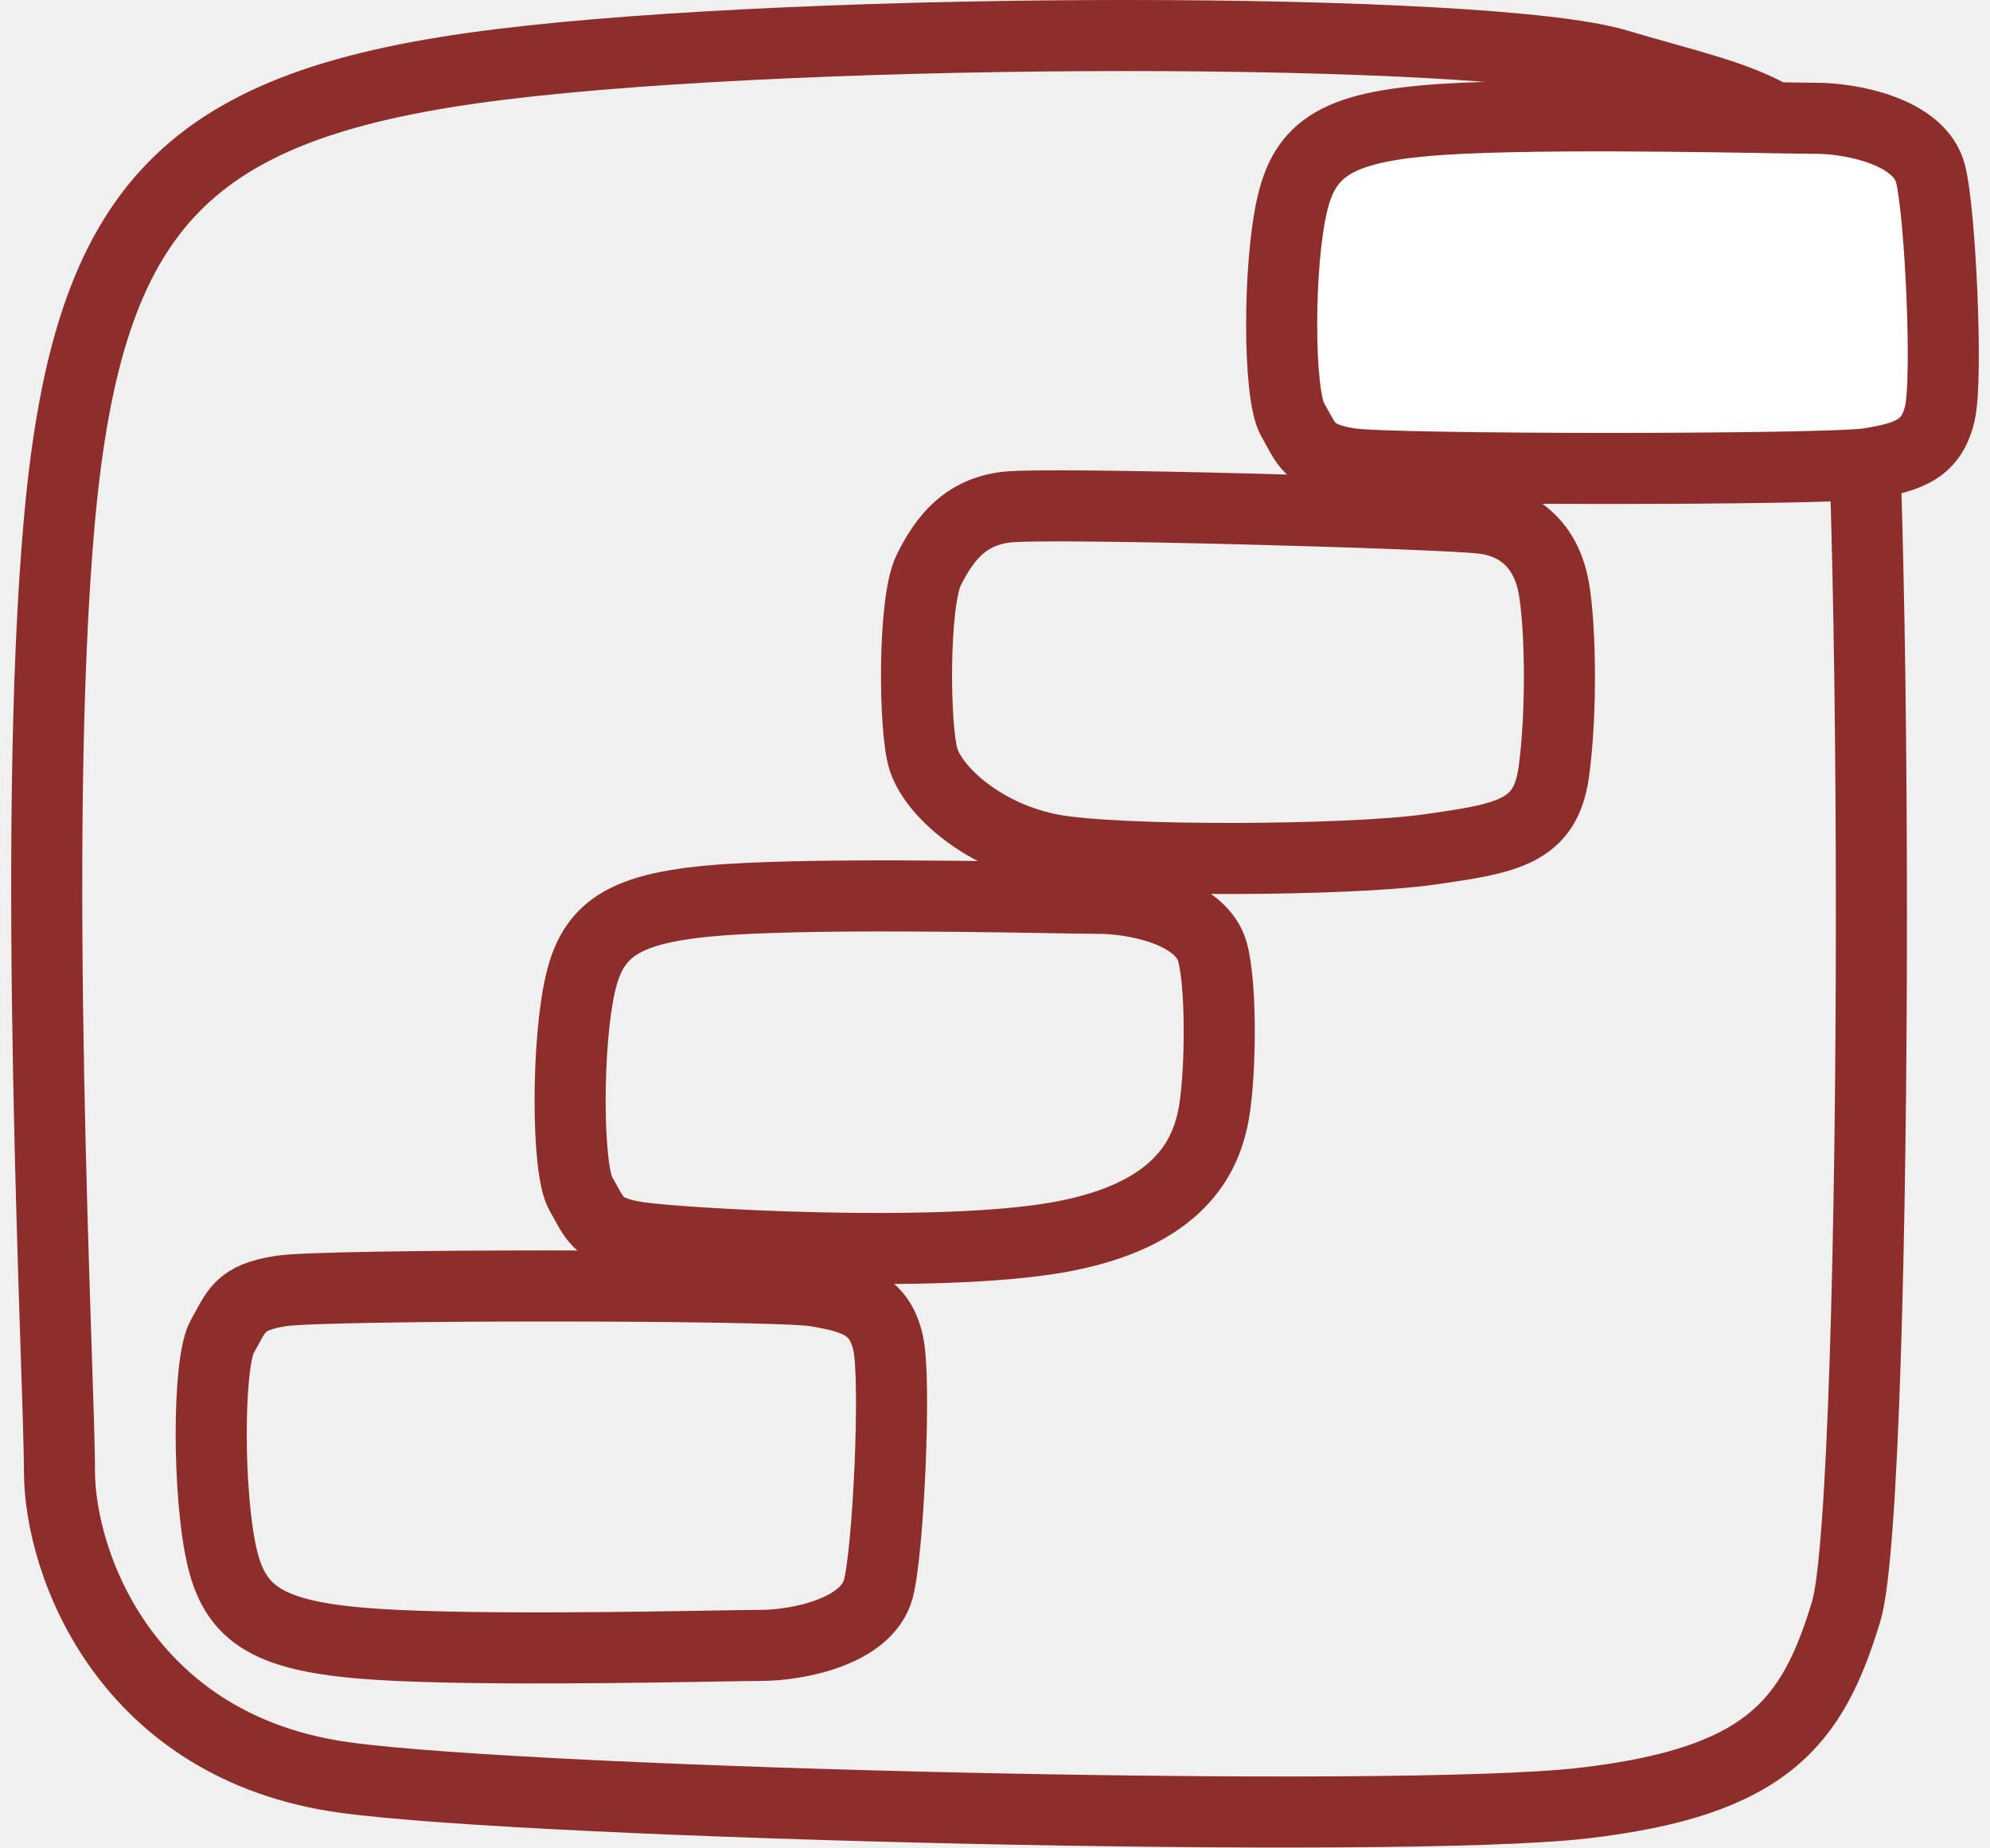
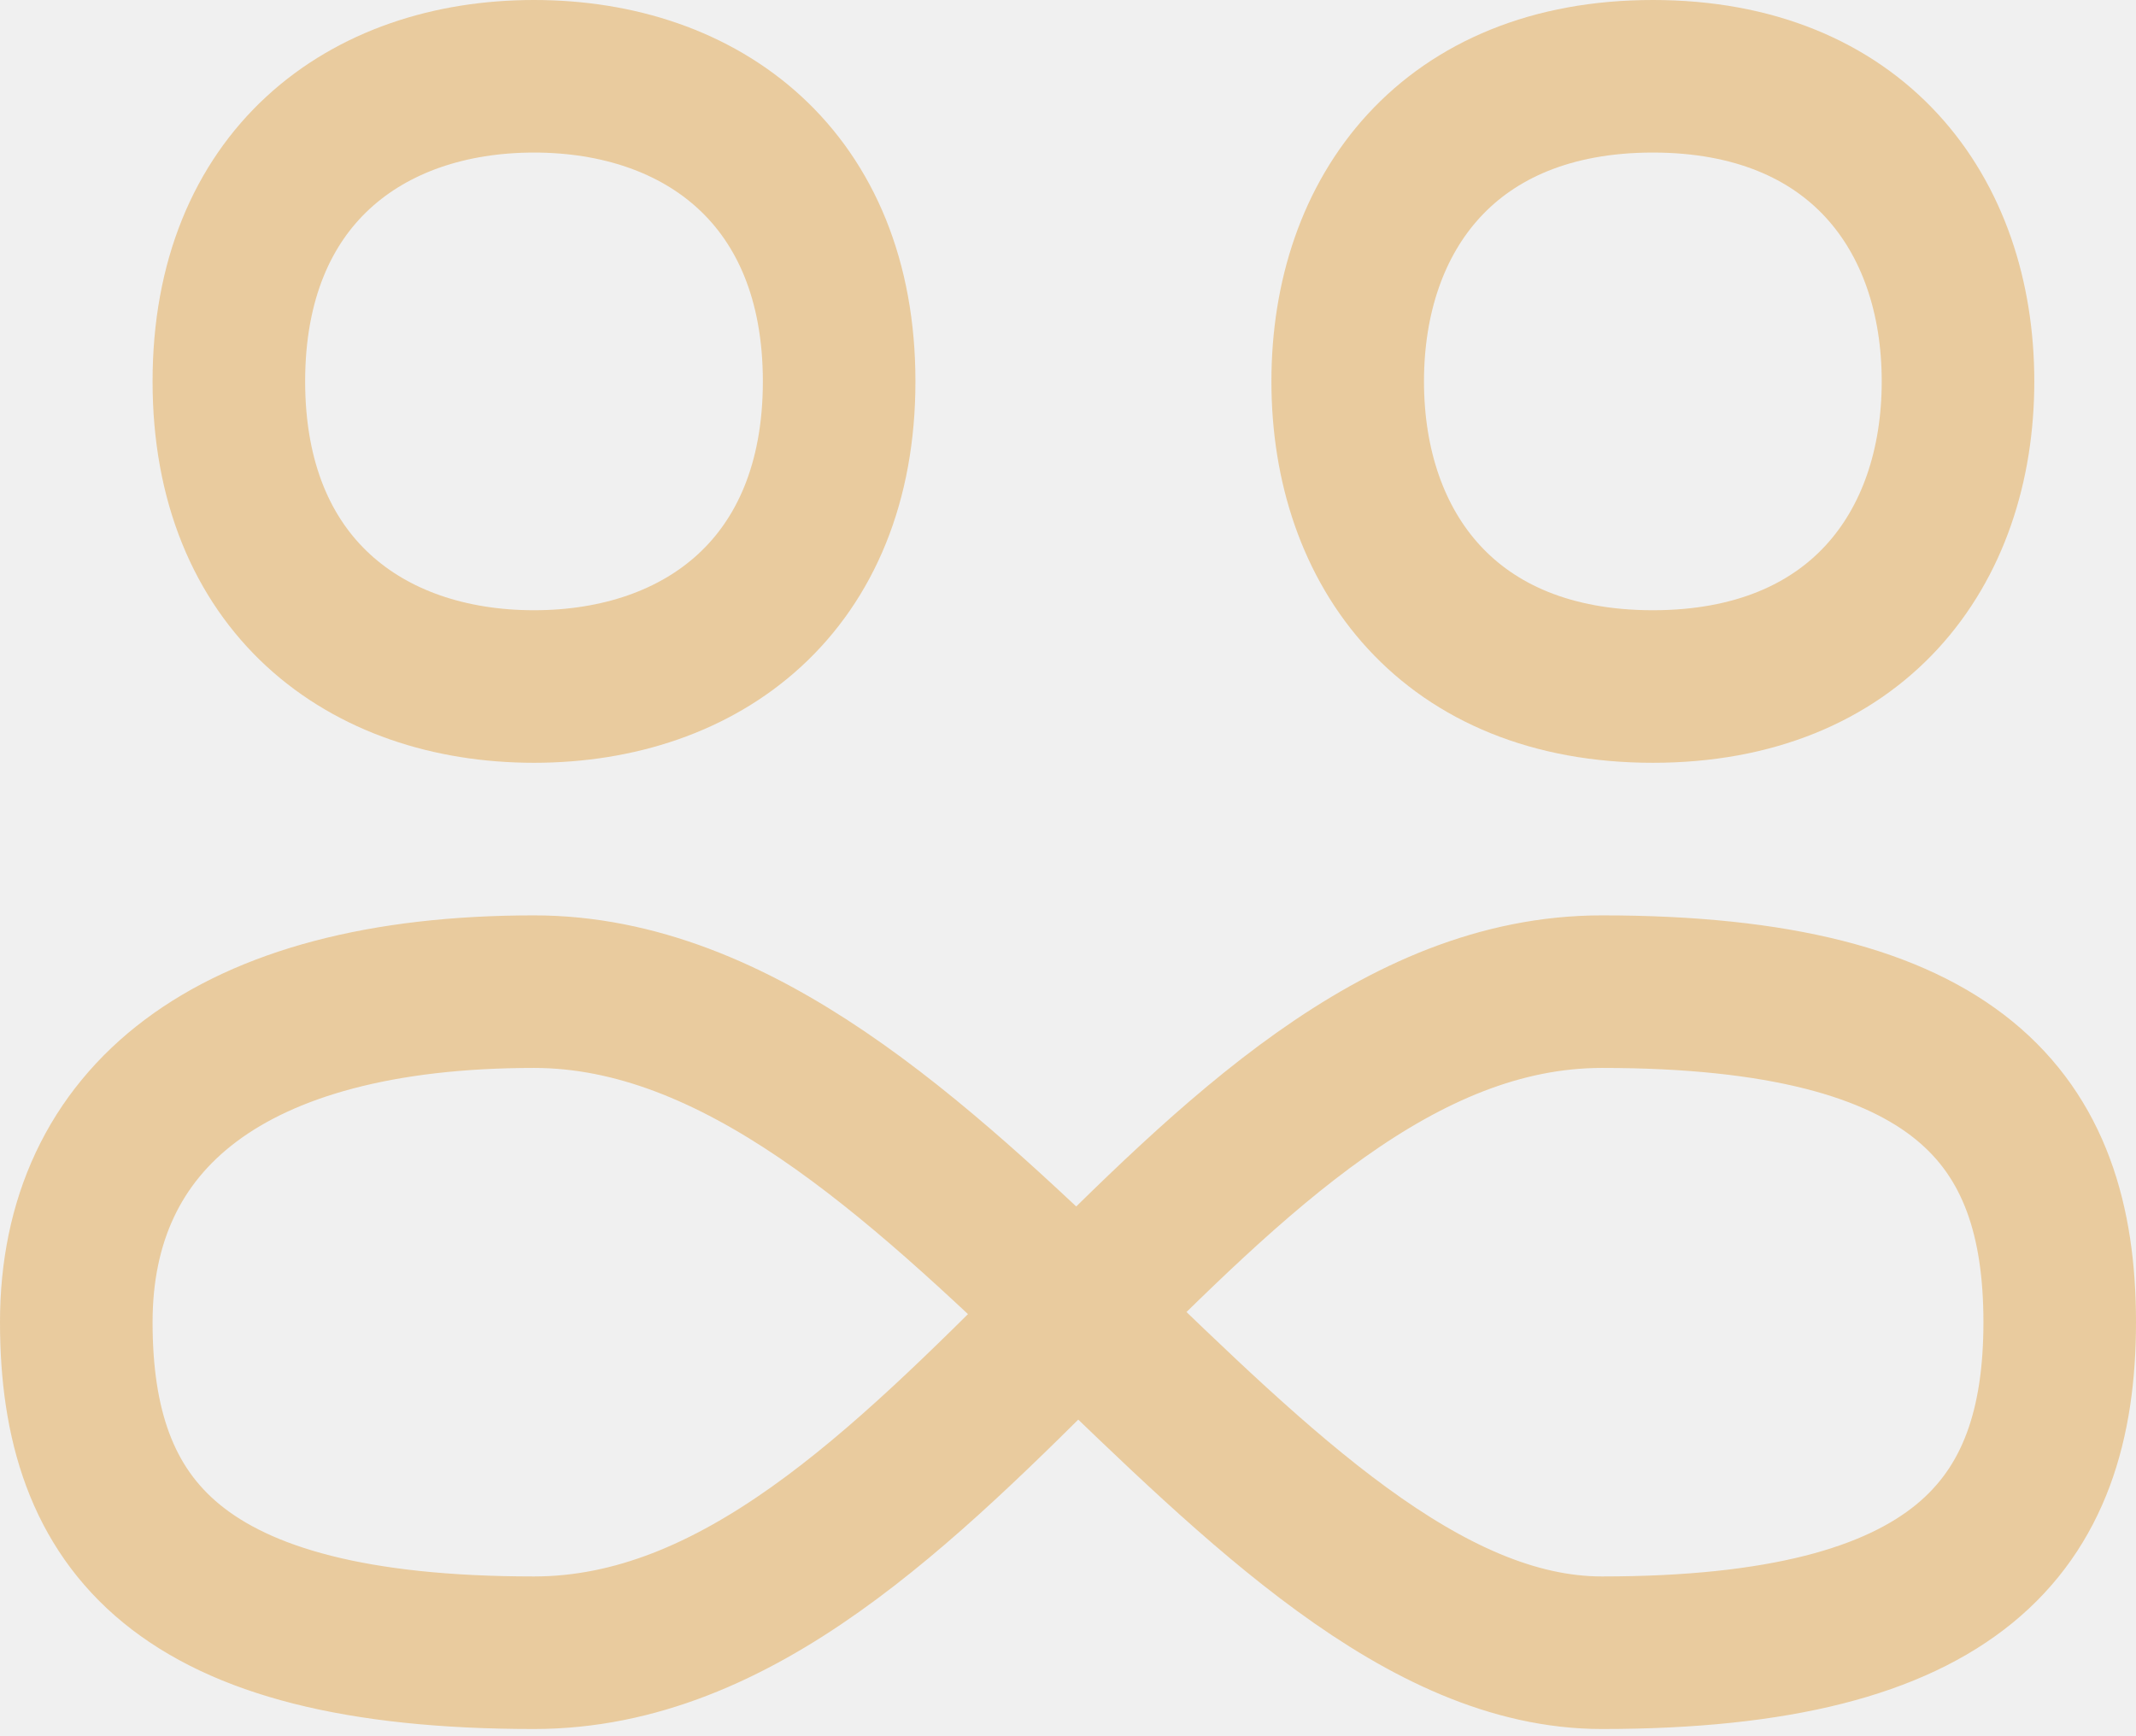
- <svg xmlns="http://www.w3.org/2000/svg" width="112" height="104" viewBox="0 0 112 104" fill="none">
-   <path d="M89.091 101.502C99.494 100.302 102.016 96.944 103.907 90.707C105.799 84.469 105.798 18.499 103.907 12.262C102.016 6.025 98.233 5.785 90.982 3.626C83.732 1.467 45.812 1.449 28.16 3.626C10.508 5.803 4.96 11.415 3.346 29.264C1.733 47.114 3.346 77.512 3.346 82.79C3.346 88.068 7.129 98.383 19.423 100.062C30.261 101.543 78.688 102.701 89.091 101.502Z" stroke="#8D2E2A" stroke-width="4" />
-   <path d="M49.987 75.609C49.528 73.545 48.242 73.045 45.853 72.67C43.465 72.294 18.204 72.294 15.816 72.67C13.428 73.045 13.336 73.795 12.509 75.234C11.683 76.672 11.676 84.196 12.509 87.698C13.343 91.2 15.492 92.301 22.326 92.621C29.161 92.941 40.801 92.621 42.822 92.621C44.843 92.621 48.793 91.87 49.436 89.431C50.003 87.281 50.446 77.673 49.987 75.609Z" stroke="#8D2E2A" stroke-width="4" />
-   <path d="M109.185 23.231C108.739 25.242 107.488 25.729 105.166 26.095C102.843 26.46 78.278 26.46 75.955 26.095C73.632 25.729 73.543 24.998 72.739 23.596C71.935 22.195 71.929 14.867 72.739 11.455C73.55 8.043 75.64 6.971 82.286 6.659C88.933 6.347 100.252 6.659 102.218 6.659C104.183 6.659 108.024 7.39 108.649 9.766C109.201 11.861 109.632 21.22 109.185 23.231Z" fill="white" stroke="#8D2E2A" stroke-width="4" />
-   <path d="M68.249 63.008C67.807 64.981 66.497 68.411 59.59 69.644C52.683 70.876 38.171 70.002 35.87 69.644C33.57 69.285 33.482 68.567 32.686 67.192C31.89 65.817 31.883 58.624 32.686 55.275C33.488 51.927 35.558 50.874 42.141 50.568C48.723 50.262 59.933 50.568 61.879 50.568C63.826 50.568 67.63 51.286 68.249 53.618C68.795 55.674 68.691 61.035 68.249 63.008Z" stroke="#8D2E2A" stroke-width="4" />
-   <path d="M52.275 32.079C53.176 30.275 54.325 28.837 56.618 28.549C58.913 28.262 81.179 28.89 83.473 29.177C85.767 29.464 87.075 30.981 87.45 33.099C87.825 35.217 87.916 40.058 87.45 43.454C86.984 46.849 84.844 47.196 80.394 47.824C75.945 48.451 62.968 48.53 59.207 47.824C55.447 47.118 52.599 44.63 51.981 42.764C51.437 41.119 51.375 33.884 52.275 32.079Z" stroke="#8D2E2A" stroke-width="4" />
+ <svg xmlns="http://www.w3.org/2000/svg" width="112" height="91" viewBox="0 0 112 91" fill="none">
+   <path d="M28 52.001C49.333 52.001 65.333 86.667 83.999 86.667C102.666 86.667 108 80.001 108 69.334C108 58.667 102.666 52.001 83.999 52.001C62.667 52.001 49.333 86.667 28 86.667C9.333 86.667 4 80.001 4 69.334C4 58.667 11.999 52.001 28 52.001Z" stroke="#E9CB9E" stroke-width="8" />
+   <path d="M44 20C44 30.667 36.836 36 28 36C19.163 36 12 30.667 12 20C12 9.333 19.163 4 28 4C36.836 4 44 9.333 44 20Z" stroke="#E9CB9E" stroke-width="8" />
+   <path d="M86.666 36C76 36 70.666 28.837 70.666 20C70.666 11.163 76 4 86.666 4C97.333 4 102.667 11.163 102.667 20C102.667 28.837 97.333 36 86.666 36Z" stroke="#E9CB9E" stroke-width="8" />
</svg>
